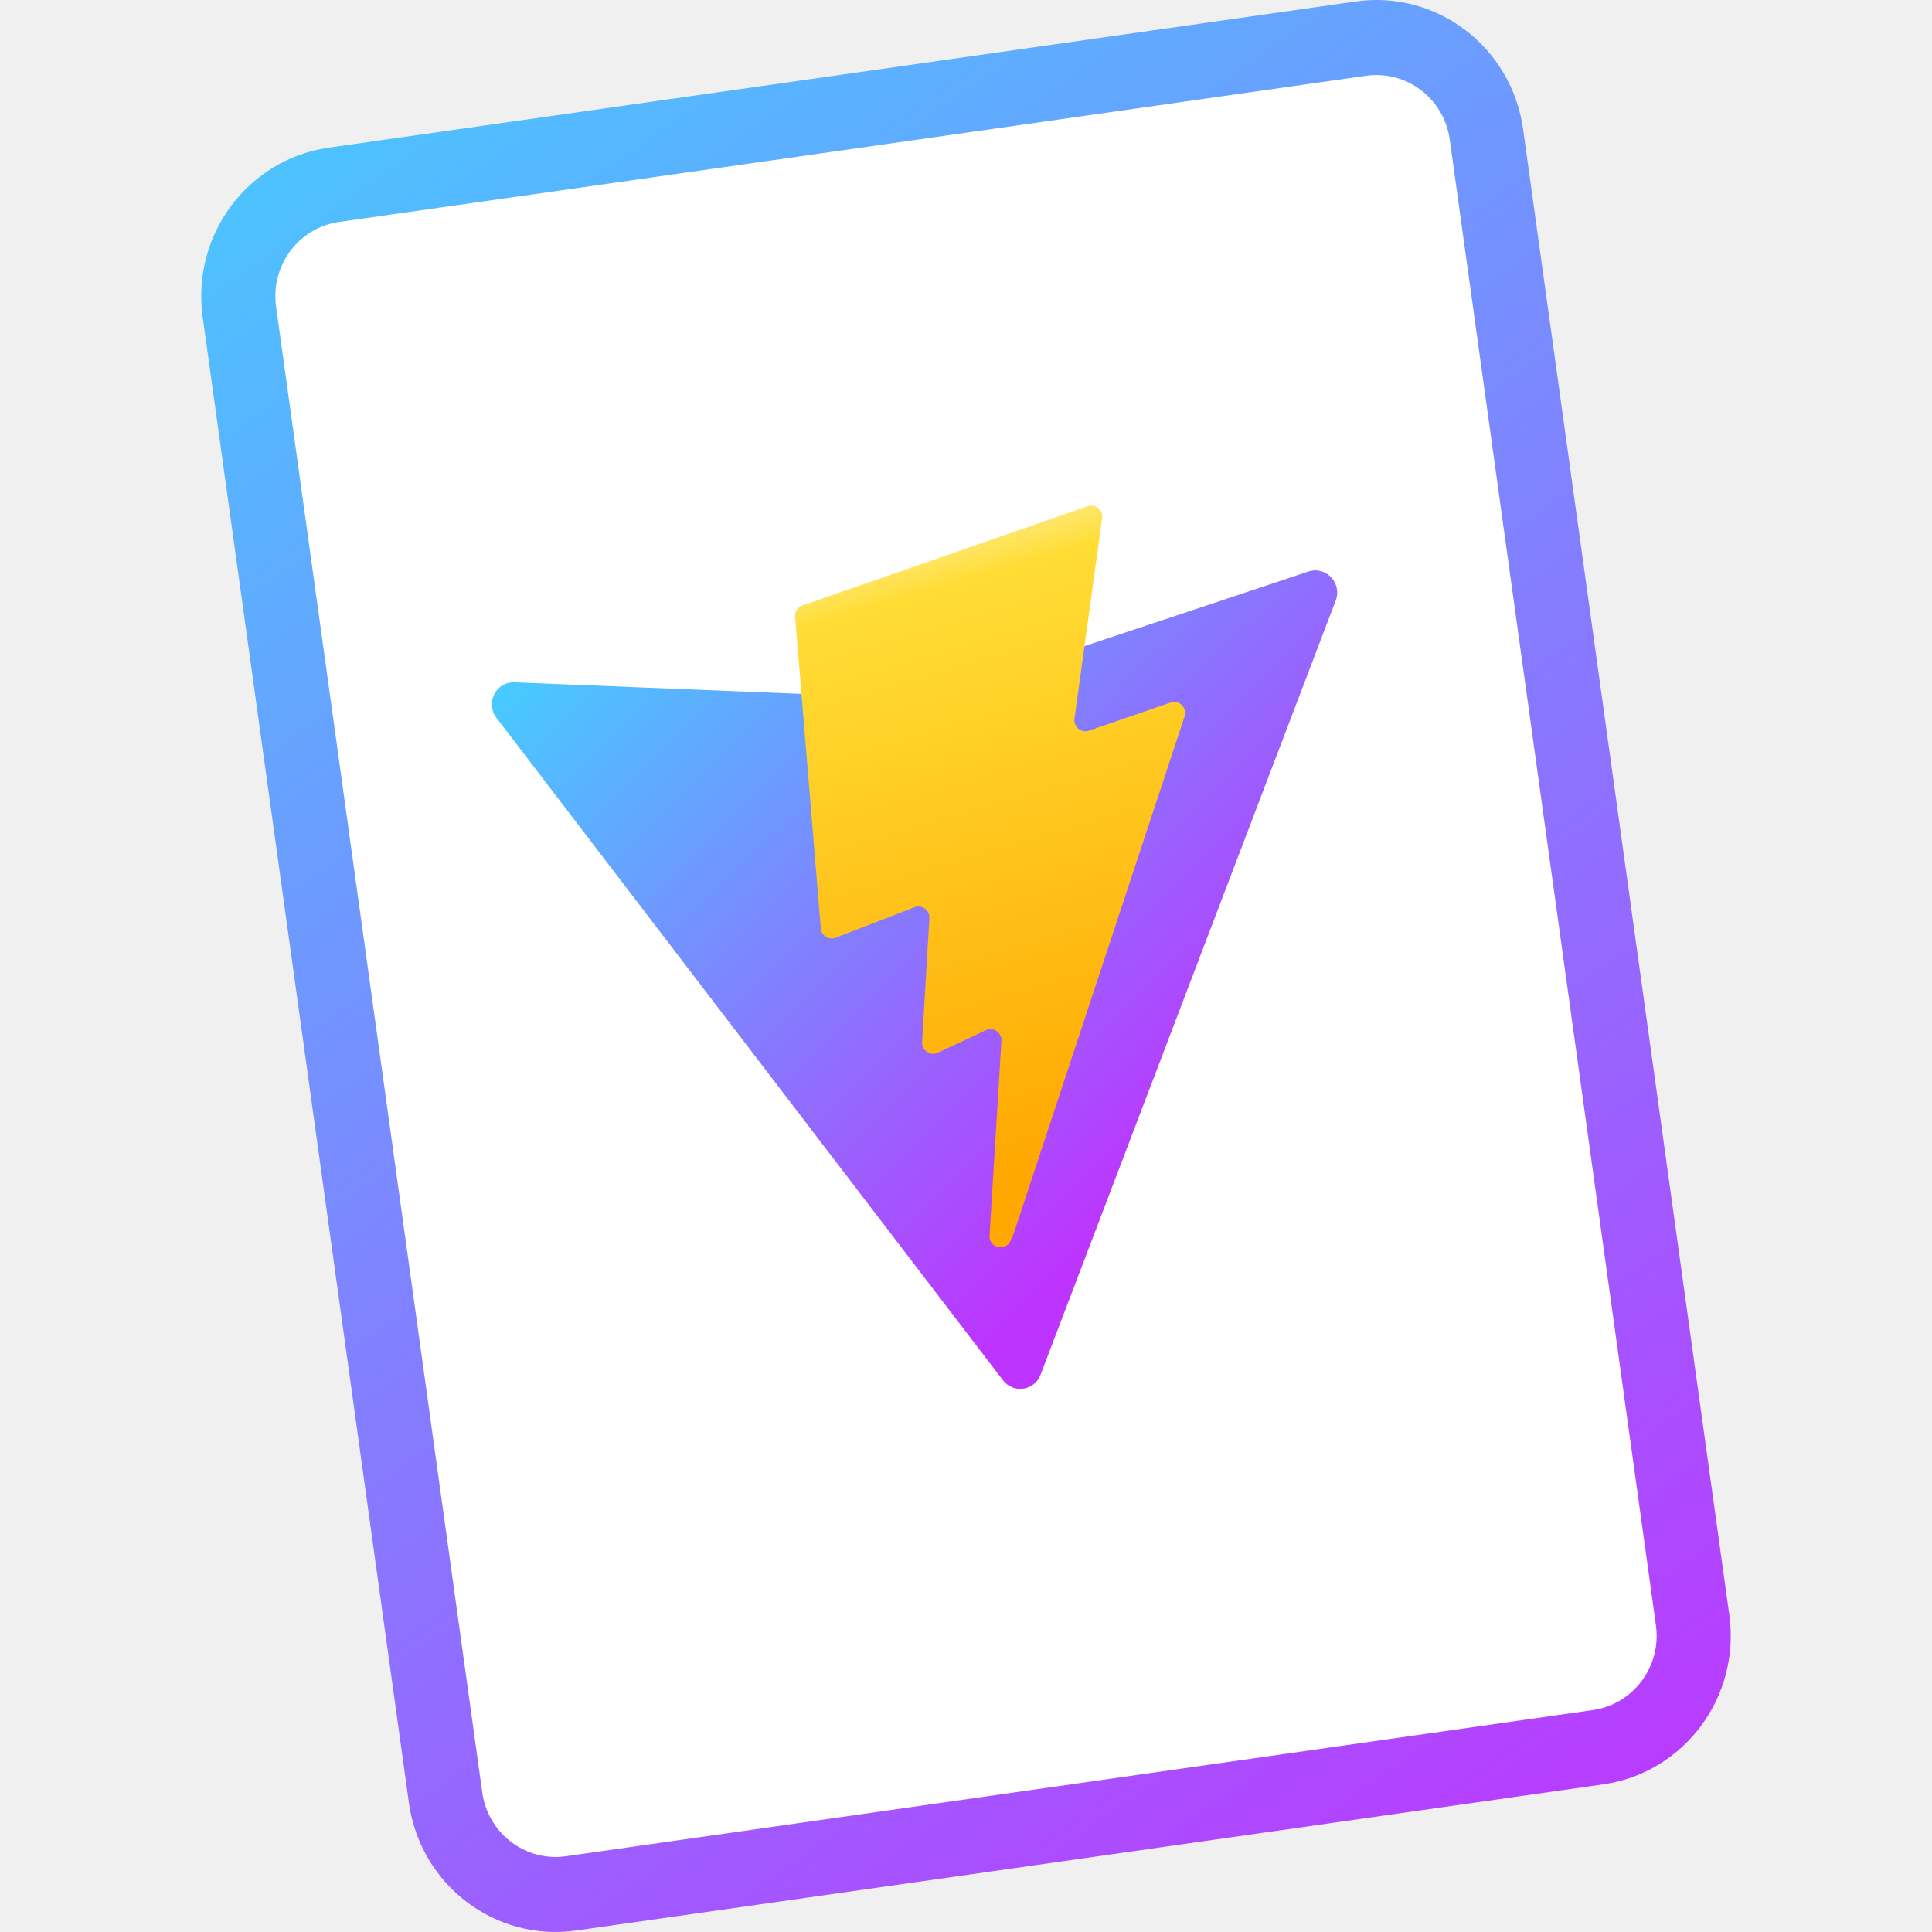
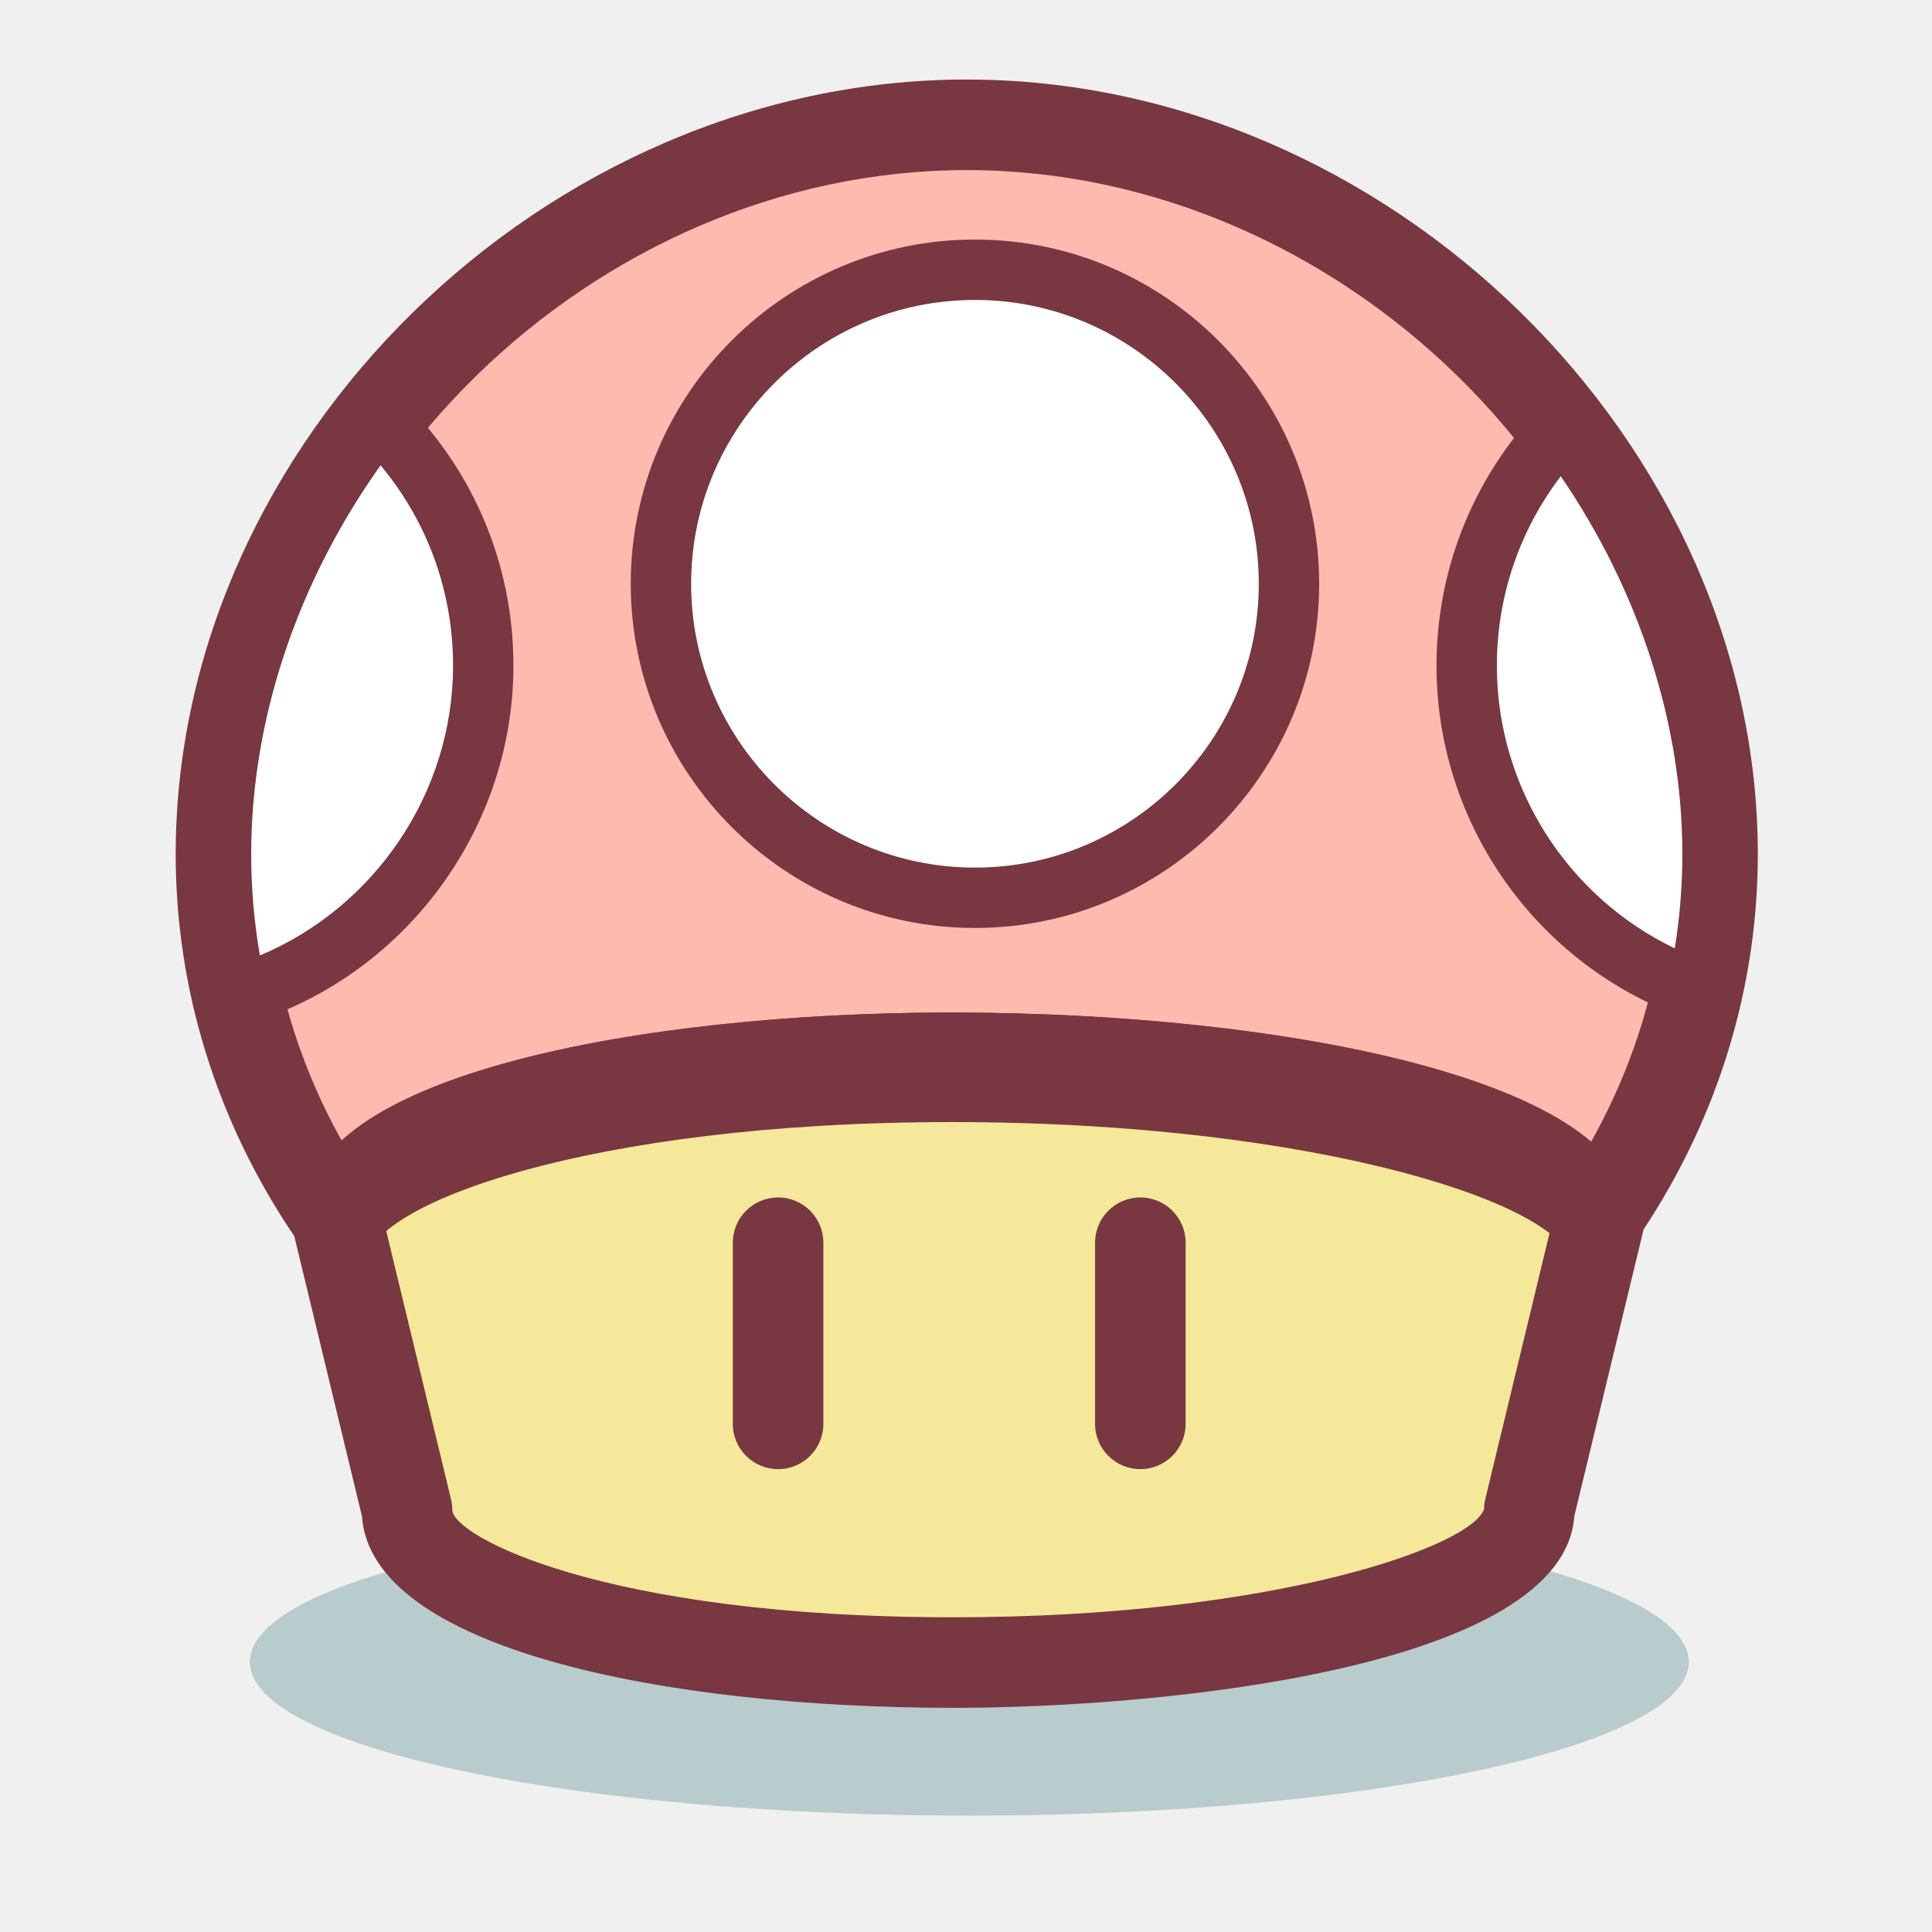
- <svg xmlns="http://www.w3.org/2000/svg" width="48" height="48" viewBox="0 0 48 48" fill="none">
-   <path d="M5.036 7.878C4.753 5.84 6.156 3.955 8.169 3.668L33.684 0.037C35.697 -0.25 37.558 1.171 37.841 3.209L42.964 40.122C43.247 42.16 41.844 44.045 39.831 44.332L14.316 47.963C12.303 48.25 10.442 46.829 10.159 44.791L5.036 7.878Z" fill="url(#paint0_linear_1287_1214)" />
-   <path d="M6.859 7.619C6.717 6.599 7.419 5.657 8.425 5.514L33.94 1.882C34.947 1.739 35.877 2.449 36.019 3.469L41.141 40.381C41.283 41.401 40.581 42.343 39.575 42.486L14.06 46.118C13.053 46.261 12.123 45.551 11.981 44.531L6.859 7.619Z" fill="white" />
-   <path d="M33.186 14.919L25.851 34.158C25.699 34.555 25.176 34.63 24.918 34.292L12.334 17.834C12.053 17.465 12.322 16.934 12.781 16.952L22.905 17.361C22.97 17.363 23.034 17.354 23.096 17.334L32.509 14.199C32.943 14.055 33.35 14.488 33.186 14.919Z" fill="url(#paint1_linear_1287_1214)" />
-   <path d="M27.025 12.576L19.935 15.043C19.819 15.083 19.744 15.199 19.755 15.323L20.392 23.063C20.407 23.245 20.59 23.363 20.759 23.298L22.723 22.539C22.906 22.468 23.102 22.614 23.09 22.813L22.91 25.89C22.898 26.097 23.109 26.244 23.295 26.157L24.495 25.595C24.681 25.508 24.892 25.655 24.88 25.862L24.585 30.698C24.567 31 24.976 31.107 25.101 30.832L25.185 30.649L29.43 17.801C29.501 17.586 29.297 17.381 29.085 17.454L27.052 18.155C26.861 18.221 26.668 18.059 26.695 17.856L27.382 12.874C27.41 12.671 27.216 12.509 27.025 12.576Z" fill="url(#paint2_linear_1287_1214)" />
-   <defs>
-     <linearGradient id="paint0_linear_1287_1214" x1="6.482" y1="1.976" x2="39.05" y2="48.206" gradientUnits="userSpaceOnUse">
-       <stop stop-color="#49C7FF" />
-       <stop offset="1" stop-color="#BD36FF" />
-     </linearGradient>
-     <linearGradient id="paint1_linear_1287_1214" x1="11.885" y1="16.427" x2="26.725" y2="31.418" gradientUnits="userSpaceOnUse">
-       <stop stop-color="#41D1FF" />
-       <stop offset="1" stop-color="#BD34FE" />
-     </linearGradient>
-     <linearGradient id="paint2_linear_1287_1214" x1="21.814" y1="13.705" x2="26.246" y2="28.807" gradientUnits="userSpaceOnUse">
-       <stop stop-color="#FFEA83" />
-       <stop offset="0.083" stop-color="#FFDD35" />
-       <stop offset="1" stop-color="#FFA800" />
-     </linearGradient>
-   </defs>
+ <svg xmlns="http://www.w3.org/2000/svg" t="1744905328511" class="icon" viewBox="0 0 1024 1024" version="1.1" p-id="5135" width="200" height="200">
+   <path d="M132.416 880.832a381.336 81.488 0 1 0 762.672 0 381.336 81.488 0 1 0-762.672 0Z" fill="#B8CBCD" p-id="5136" />
+   <path d="M178.216 645.192c-38.632-55.696-61.088-121.656-61.088-192.44 0-199.12 176.976-386.592 395.28-386.592 218.304 0 395.28 187.472 395.28 386.592 0 71.448-22.88 137.992-62.2 194.016 0 0-15.992-94.112-337.432-94.112-312.744 0-329.84 92.536-329.84 92.536z" fill="#FFBAB0" p-id="5137" />
+   <path d="M178.216 645.192c-38.632-55.696-61.088-121.656-61.088-192.44 0-199.12 176.976-386.592 395.28-386.592 218.304 0 395.28 187.472 395.28 386.592 0 71.448-22.88 137.992-62.2 194.016 0 0-15.992-94.112-337.432-94.112-312.744 0-329.84 92.536-329.84 92.536z" fill="#FFBAB0" p-id="5138" />
+   <path d="M845.472 662.768a16 16 0 0 1-13.08-25.192c38.792-55.28 59.296-119.192 59.296-184.824 0-197.416-177.232-370.592-379.28-370.592s-379.28 173.176-379.28 370.592c0 65 20.136 128.392 58.24 183.328a16 16 0 0 1-26.296 18.232c-41.832-60.312-63.944-130.008-63.944-201.56 0-214.464 192.184-402.592 411.28-402.592s411.28 188.128 411.28 402.592c0 72.248-22.512 142.512-65.104 203.208a15.968 15.968 0 0 1-13.112 6.808z" fill="#783741" p-id="5139" />
+   <path d="M847.6 659.872a16 16 0 0 1-16-16c0-29.944-130.776-75.216-327.88-75.216-192.376 0-310.504 43.808-310.504 75.216a16 16 0 0 1-32 0c0-73.664 177.544-107.216 342.504-107.216 178.84 0 359.88 36.832 359.88 107.216a16 16 0 0 1-16 16z" fill="#783741" p-id="5140" />
+   <path d="M177.936 643.872c0-50.376 139.808-91.216 326.504-91.216s343.88 40.84 343.88 91.216l-37.784 156.376c0 44.696-139.472 80.936-305.12 80.936-165.656 0-289.704-36.24-289.704-80.936l-37.776-156.376z" fill="#F6E89A" p-id="5141" />
+   <path d="M505.424 897.184c-145.656 0-302.304-29.688-305.648-94.8l-37.392-154.752a15.696 15.696 0 0 1-0.448-3.76c0-73.664 177.544-107.216 342.504-107.216 178.84 0 359.88 36.832 359.88 107.216 0 1.264-0.152 2.528-0.448 3.76L826.48 802.4c-3.824 69.496-193.28 94.784-321.056 94.784zM194.032 642.344l37.248 154.152c0.304 1.232 0.448 2.496 0.448 3.76 0 23.304 91.464 64.936 273.704 64.936 187.072 0 289.12-42.896 289.12-64.936 0-1.264 0.152-2.528 0.448-3.76l37.232-154.096c-4.176-29.928-133.88-73.736-327.776-73.736-189.288-0.008-306.696 42.408-310.424 73.68z" fill="#783741" p-id="5142" />
+   <path d="M505.424 905.184c-153.744 0-308.856-31.456-313.592-101.616l-35.848-148.36c-41.144-60.808-62.864-130.72-62.864-202.464 0-218.728 195.928-410.592 419.28-410.592s419.28 191.864 419.28 410.592c0 70.248-20.912 138.888-60.544 198.888l-36.72 151.968c-5.712 80.24-216.704 101.584-328.992 101.584zM197.296 630.592c1.992 2.6 3.488 5.632 4.288 8.968l37.464 155.056c0.448 1.848 0.672 3.736 0.672 5.64 0 13.72 79.944 56.936 265.704 56.936 170.632 0 275.248-37.952 281.176-57.448 0-1.904 0.168-3.28 0.616-5.128l37.04-153.312a23.984 23.984 0 0 1 4.128-12.096c36.176-53.072 55.304-114.096 55.304-176.464 0-193.16-173.496-362.592-371.28-362.592s-371.28 169.432-371.28 362.592c0 63.008 19.424 124.48 56.168 177.848z" fill="#783741" p-id="5143" />
+   <path d="M848.328 685.936a16 16 0 0 1-16-16c0-29.944-130.776-75.216-327.88-75.216-192.376 0-310.504 43.808-310.504 75.216a16 16 0 0 1-32 0c0-73.672 177.544-107.216 342.504-107.216 178.84 0 359.88 36.832 359.88 107.216a16 16 0 0 1-16 16z" fill="#783741" p-id="5144" />
+   <path d="M516.752 309.408m-166.44 0a166.44 166.44 0 1 0 332.88 0 166.44 166.44 0 1 0-332.88 0Z" fill="#FFFFFF" p-id="5145" />
+   <path d="M516.744 491.84c-100.592 0-182.432-81.84-182.432-182.432 0-100.6 81.84-182.44 182.432-182.44 100.6 0 182.44 81.84 182.44 182.44 0.008 100.592-81.84 182.432-182.44 182.432z m0-332.864c-82.952 0-150.432 67.48-150.432 150.44 0 82.952 67.48 150.432 150.432 150.432 82.952 0 150.44-67.488 150.44-150.432 0.008-82.96-67.48-150.44-150.44-150.44z" fill="#783741" p-id="5146" />
+   <path d="M828.328 226.576c-31.496 32.784-50.952 77.216-50.952 126.264 0 79.656 51.128 147.2 122.296 172.08a330.664 330.664 0 0 0 8.016-72.168c0-81.336-29.552-160.712-79.36-226.176z" fill="#FFFFFF" p-id="5147" />
+   <path d="M899.672 540.928c-1.784 0-3.56-0.296-5.28-0.896-79.56-27.816-133.016-103.04-133.016-187.184 0-51.376 19.68-100.152 55.408-137.352a15.864 15.864 0 0 1 12.456-4.888c4.672 0.264 8.984 2.56 11.816 6.288 53.288 70.024 82.632 153.792 82.632 235.864 0 25.256-2.832 50.712-8.4 75.664a16 16 0 0 1-15.616 12.504z m-72.432-288.52a165.208 165.208 0 0 0-33.864 100.44c0 64.28 37.216 122.352 94.288 149.824 2.672-16.576 4.024-33.296 4.024-49.912 0-68.944-22.76-139.384-64.448-200.352z" fill="#783741" p-id="5148" />
+   <path d="M125.736 527.648c75.384-22.416 130.392-92.144 130.392-174.808 0-51.512-21.44-97.96-55.784-131.136-52.096 66.384-83.216 147.664-83.216 231.04 0 25.704 3 50.744 8.608 74.904z" fill="#FFFFFF" p-id="5149" />
+   <path d="M125.736 543.648a16 16 0 0 1-15.584-12.384 347.448 347.448 0 0 1-9.024-78.512c0-84.168 30.768-169.736 86.632-240.92 2.8-3.56 6.968-5.776 11.488-6.08a15.728 15.728 0 0 1 12.216 4.456c39.12 37.792 60.664 88.448 60.664 142.64 0 87.12-58.32 165.312-141.824 190.144-1.504 0.44-3.04 0.656-4.568 0.656z m75.968-297.024c-44.336 62.368-68.576 134.896-68.576 206.136 0 17.912 1.552 35.888 4.624 53.64 61.056-25.576 102.376-86.4 102.376-153.552 0-39.312-13.528-76.408-38.424-106.224zM436.408 754.672a24 24 0 1 1-48 0v-96a24 24 0 1 1 48 0v96zM628.408 754.672a24 24 0 1 1-48 0v-96a24 24 0 1 1 48 0v96z" fill="#783741" p-id="5150" />
</svg>
